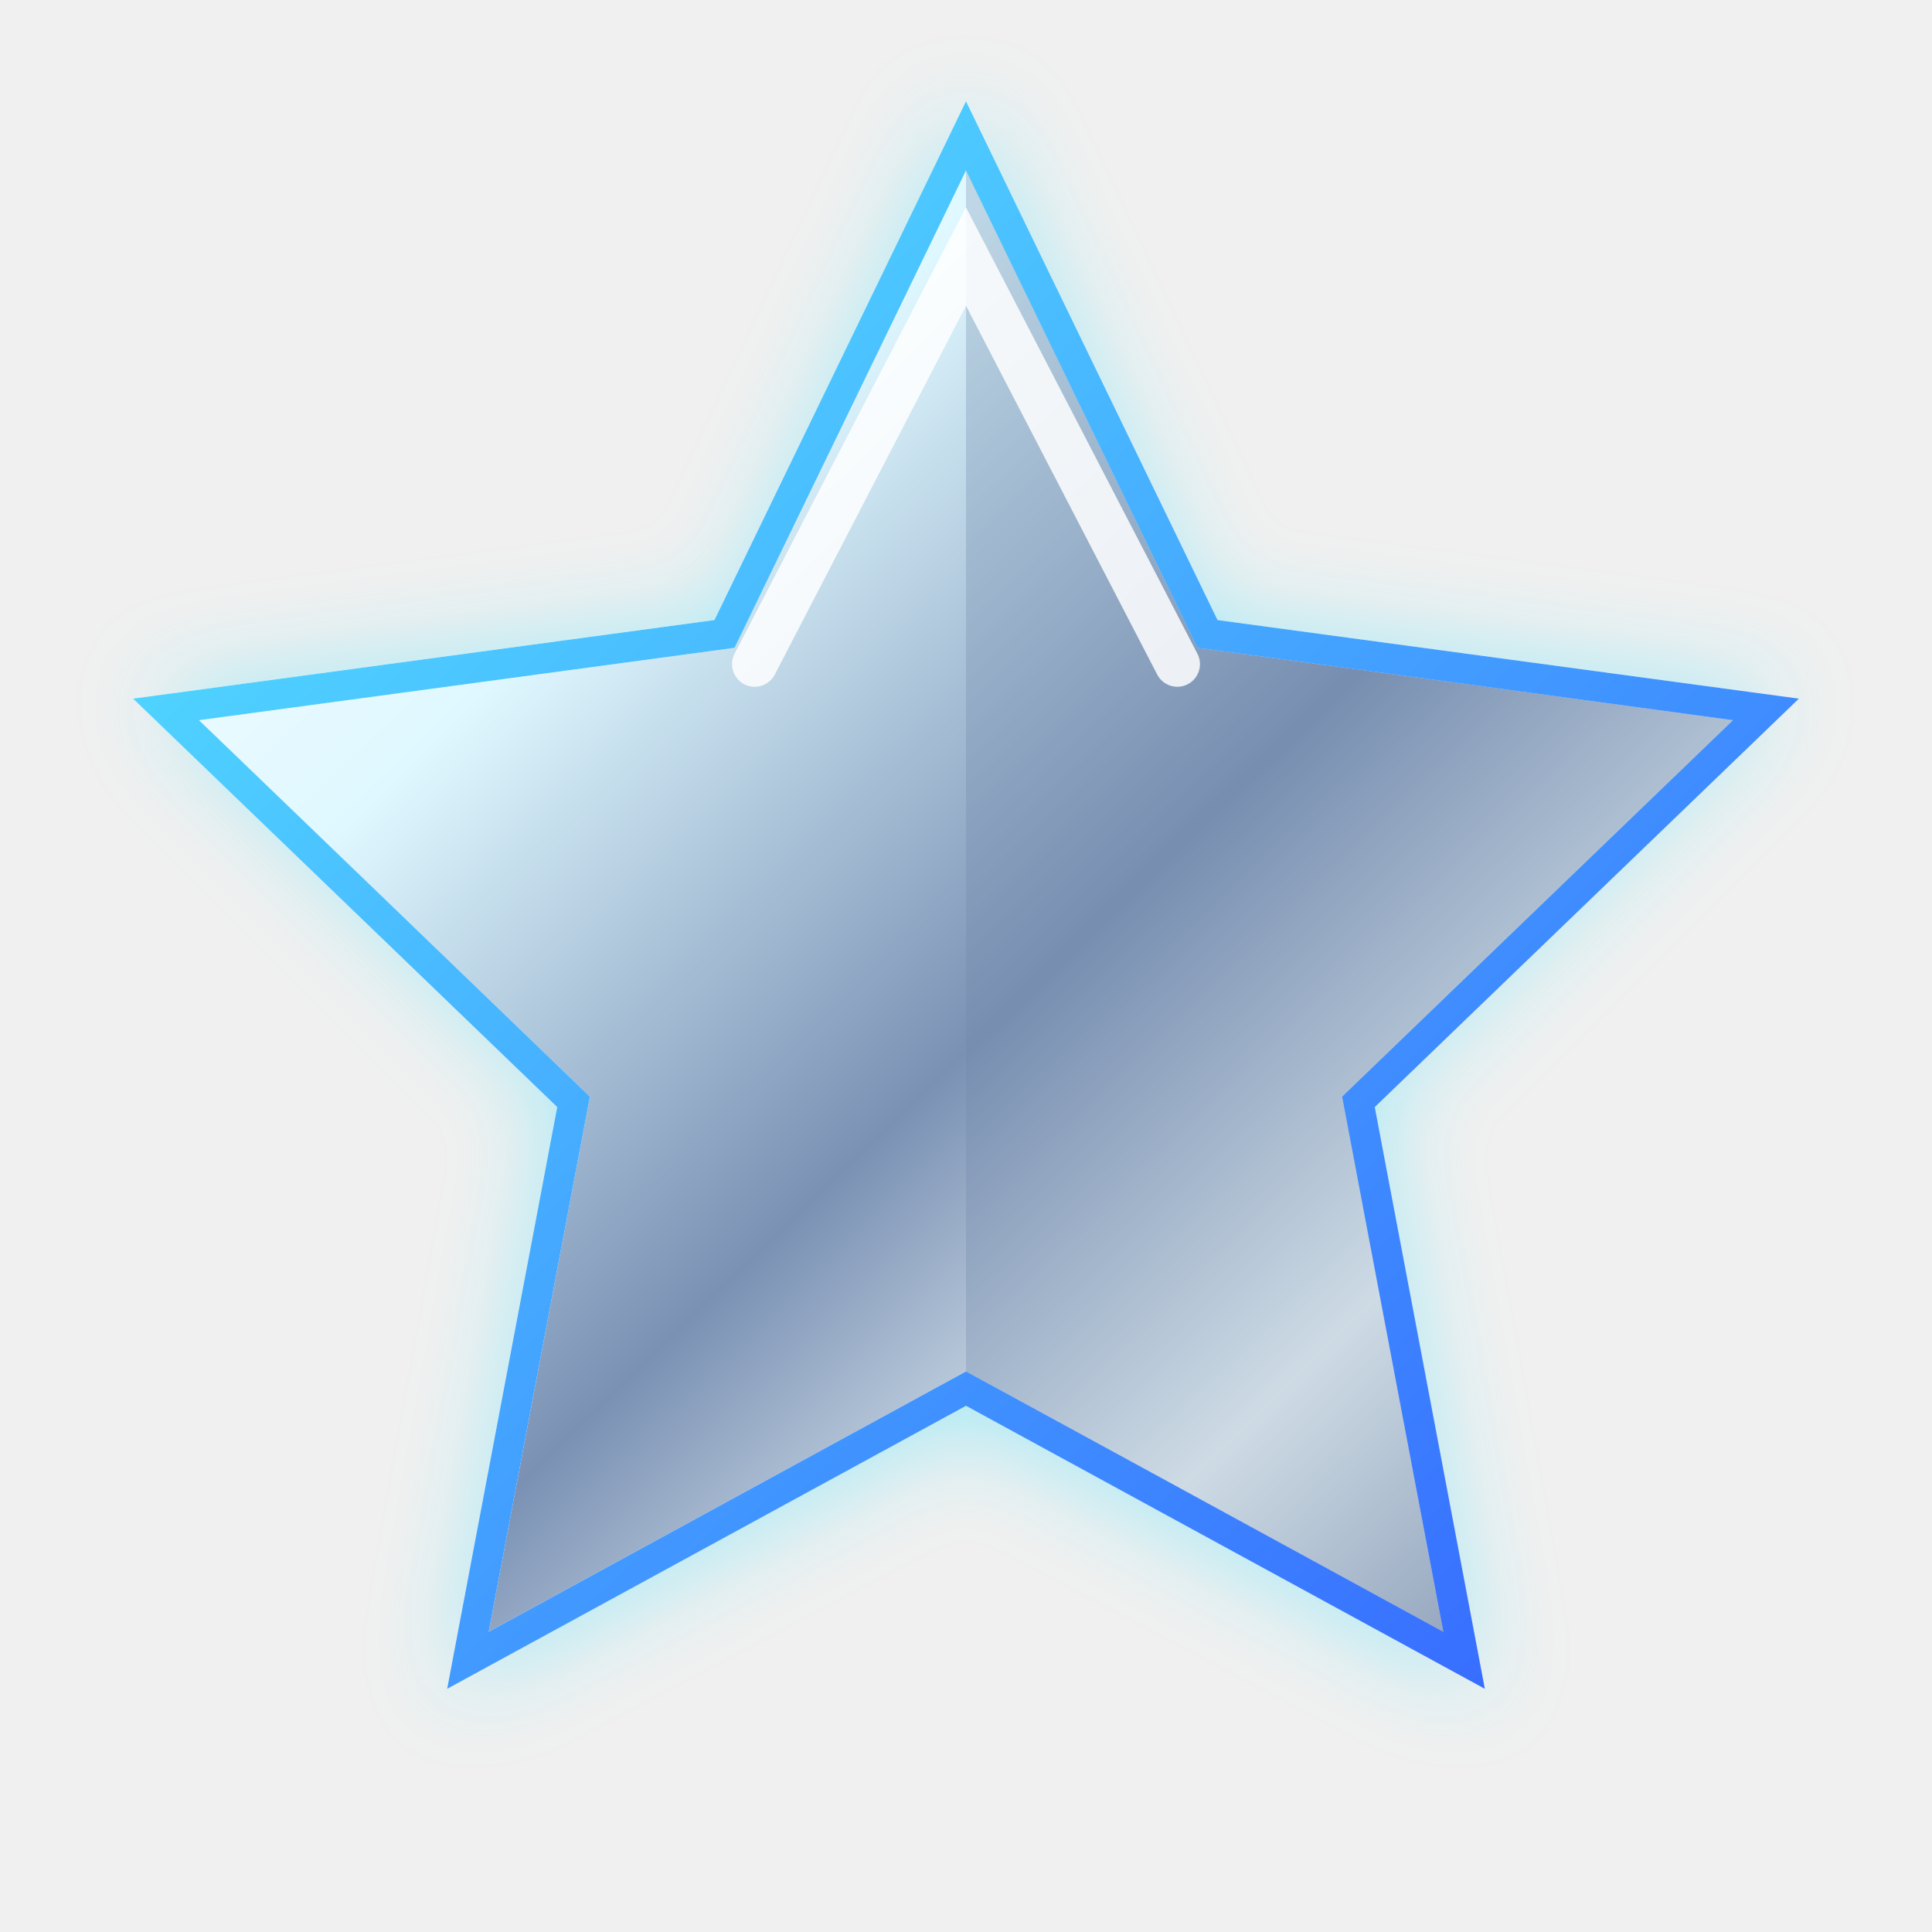
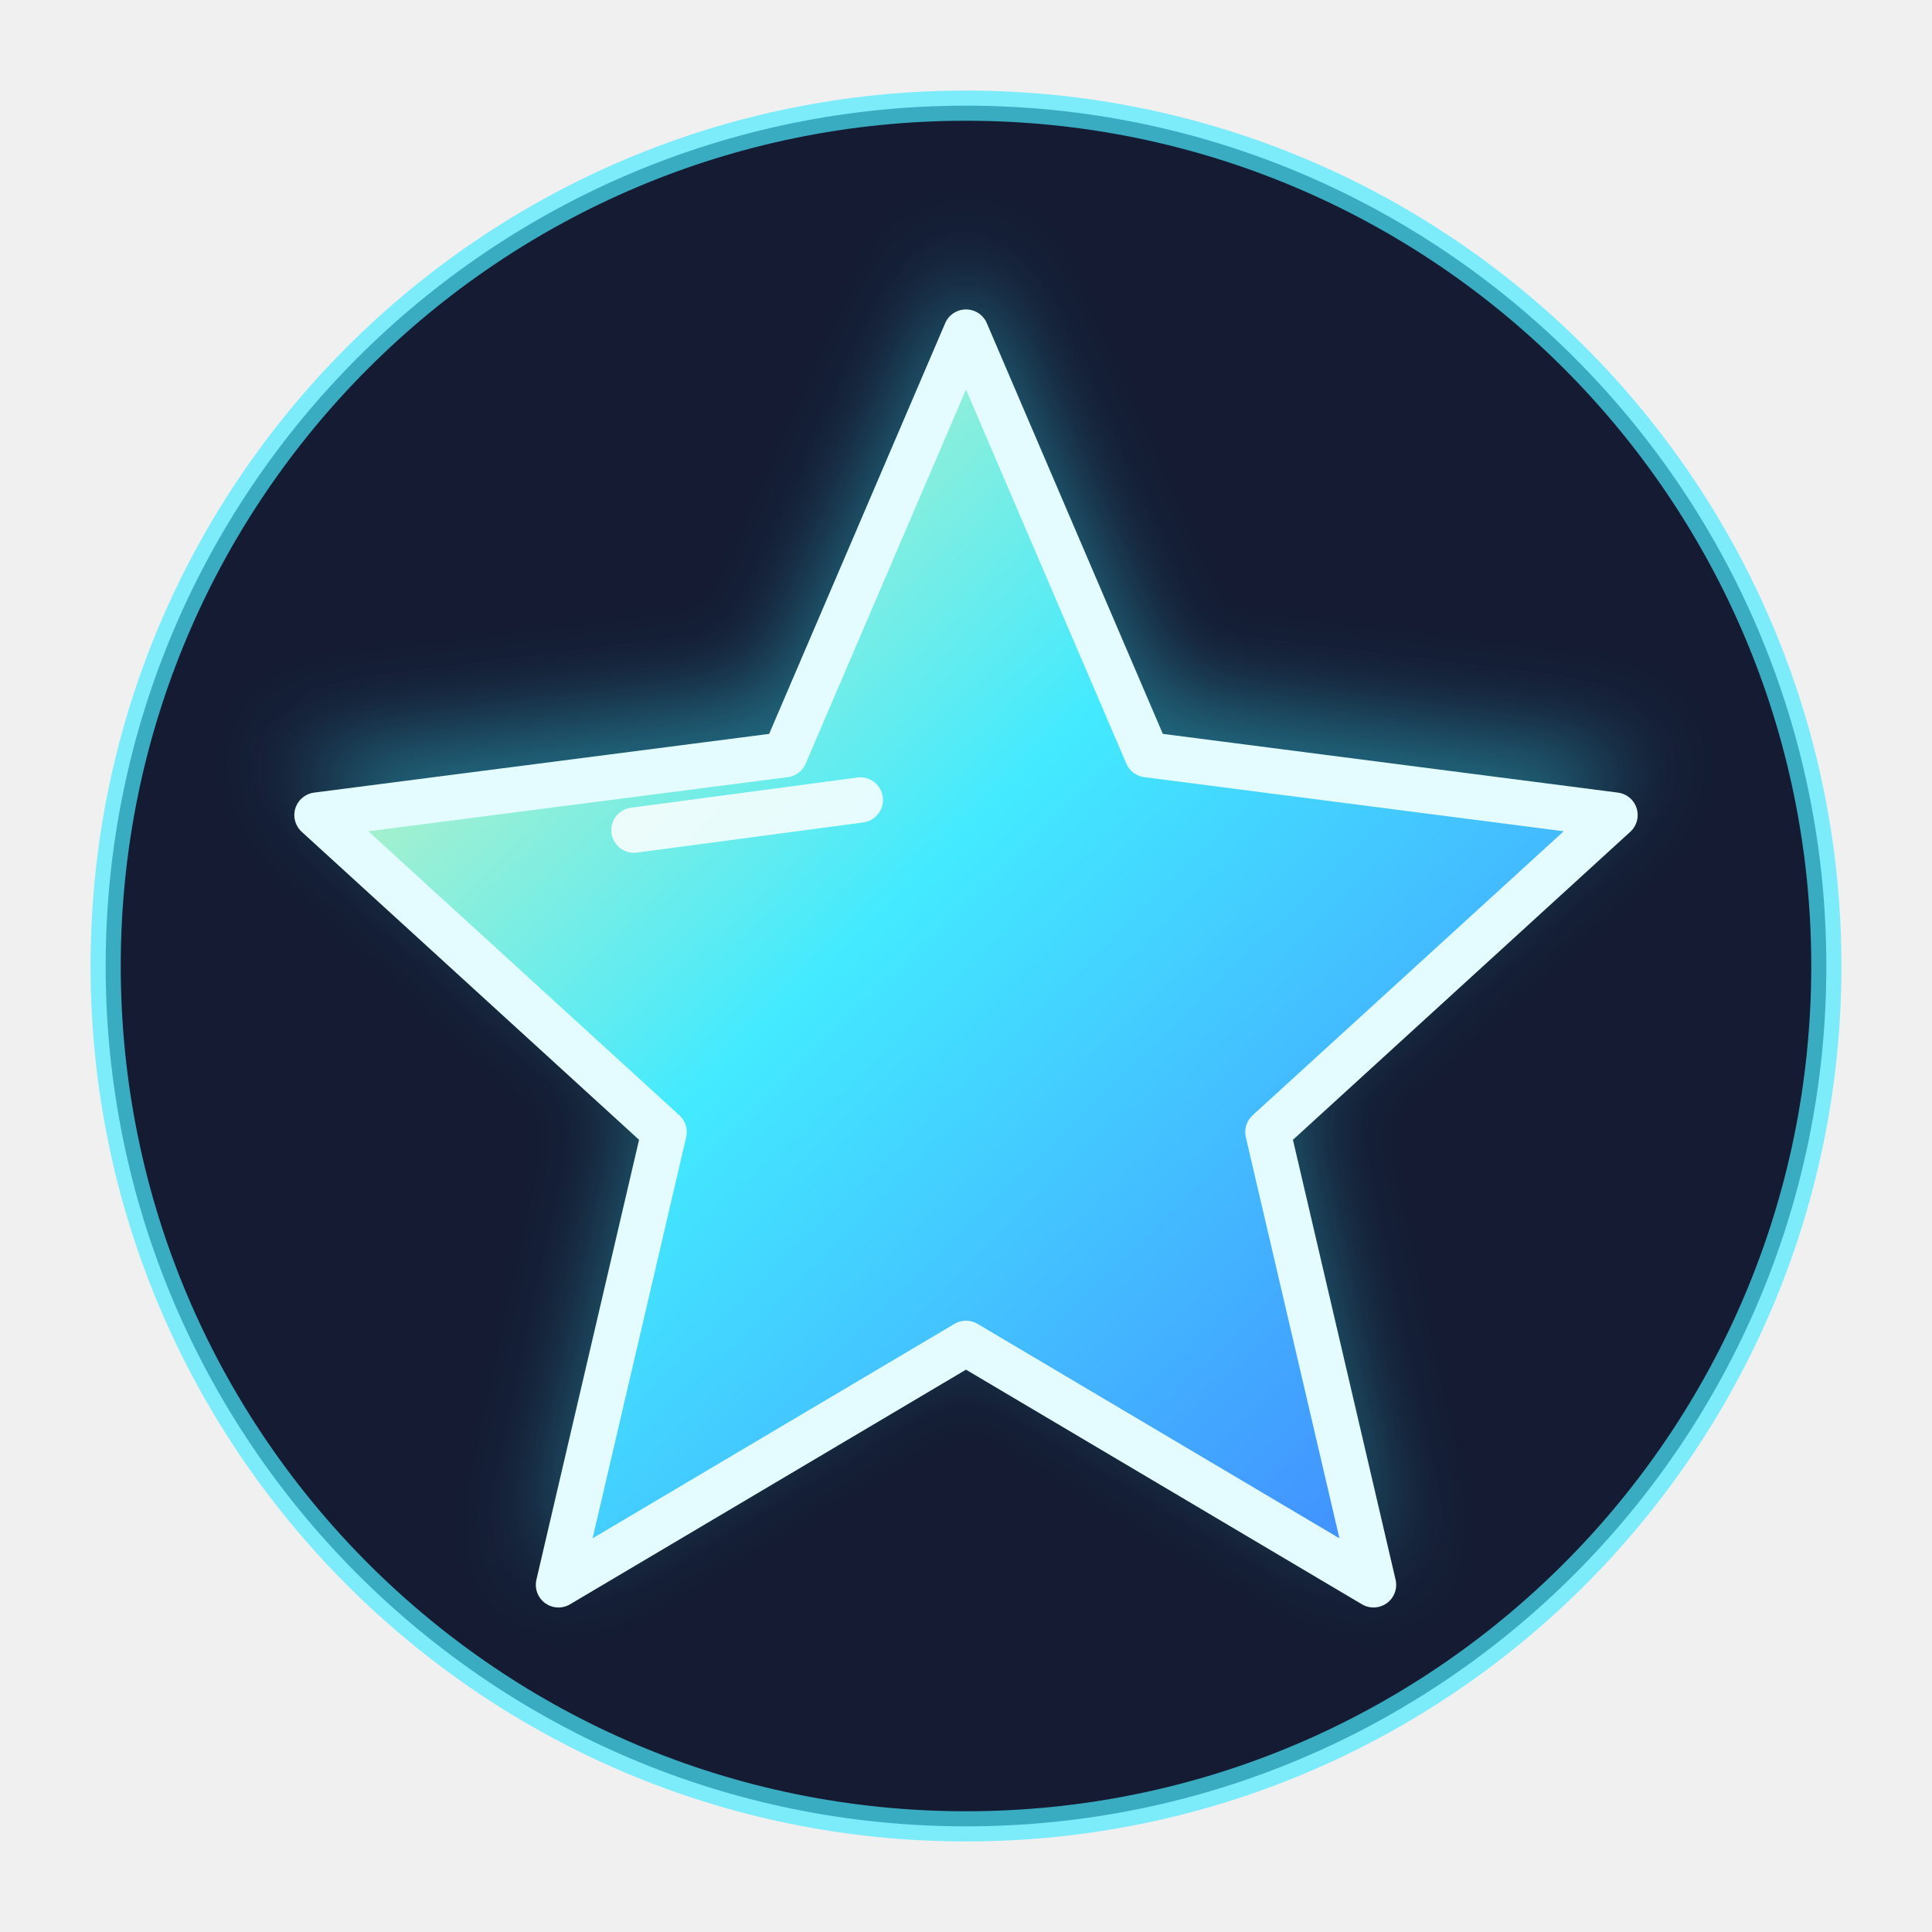
- <svg xmlns="http://www.w3.org/2000/svg" viewBox="0 0 128 128">
+ <svg xmlns="http://www.w3.org/2000/svg" viewBox="0 0 128 128" role="img" aria-labelledby="title">
  <defs>
-     <linearGradient id="m" x1="0" y1="0" x2="1" y2="1">
-       <stop stop-color="#fff" />
-       <stop offset=".28" stop-color="#dff8ff" />
-       <stop offset=".55" stop-color="#7a91b4" />
-       <stop offset=".76" stop-color="#f6ffff" />
-       <stop offset="1" stop-color="#687a9d" />
-     </linearGradient>
-     <linearGradient id="b" x1="0" y1="0" x2="1" y2="1">
-       <stop stop-color="#54eaff" />
-       <stop offset="1" stop-color="#3563ff" />
+     <linearGradient id="g" x1="0" y1="0" x2="1" y2="1">
+       <stop stop-color="#fff6a1" />
+       <stop offset=".45" stop-color="#43eaff" />
+       <stop offset="1" stop-color="#4278ff" />
    </linearGradient>
    <filter id="s">
      <feGaussianBlur stdDeviation="3" />
    </filter>
  </defs>
-   <path d="m64 7 16 34 38 5-27 27 7 39-34-18-34 18 7-39L10 46l38-5Z" fill="#24dfff" opacity=".35" filter="url(#s)" />
-   <path d="m64 9 16 33 37 5-27 26 7 37-33-18-33 18 7-37-27-26 37-5Z" fill="url(#m)" stroke="#fff" stroke-width="2" />
-   <path d="m64 9 0 83 33 18-7-37 27-26-37-5Z" fill="#7085a9" opacity=".3" />
-   <path d="m64 9 16 33 37 5-27 26 7 37-33-18-33 18 7-37-27-26 37-5Z" fill="none" stroke="url(#b)" stroke-width="2" />
-   <path d="m50 44 14-27 14 27" fill="none" stroke="#fff" stroke-width="3" stroke-linecap="round" opacity=".85" />
+   <circle cx="64" cy="64" r="57" fill="#141b32" stroke="#4beaff" stroke-opacity=".7" stroke-width="2" />
+   <path d="m64 17 13 29 32 4-24 22 7 32-28-17-28 17 7-32-24-22 32-4Z" fill="#35e9ff" opacity=".4" filter="url(#s)" />
+   <path d="m64 22 12 28 31 4-23 21 7 30-27-16-27 16 7-30-23-21 31-4Z" fill="url(#g)" stroke="#e4fcff" stroke-width="3" stroke-linejoin="round" />
+   <path d="m42 55 15-2" stroke="#fff" stroke-width="3" stroke-linecap="round" opacity=".85" />
</svg>
